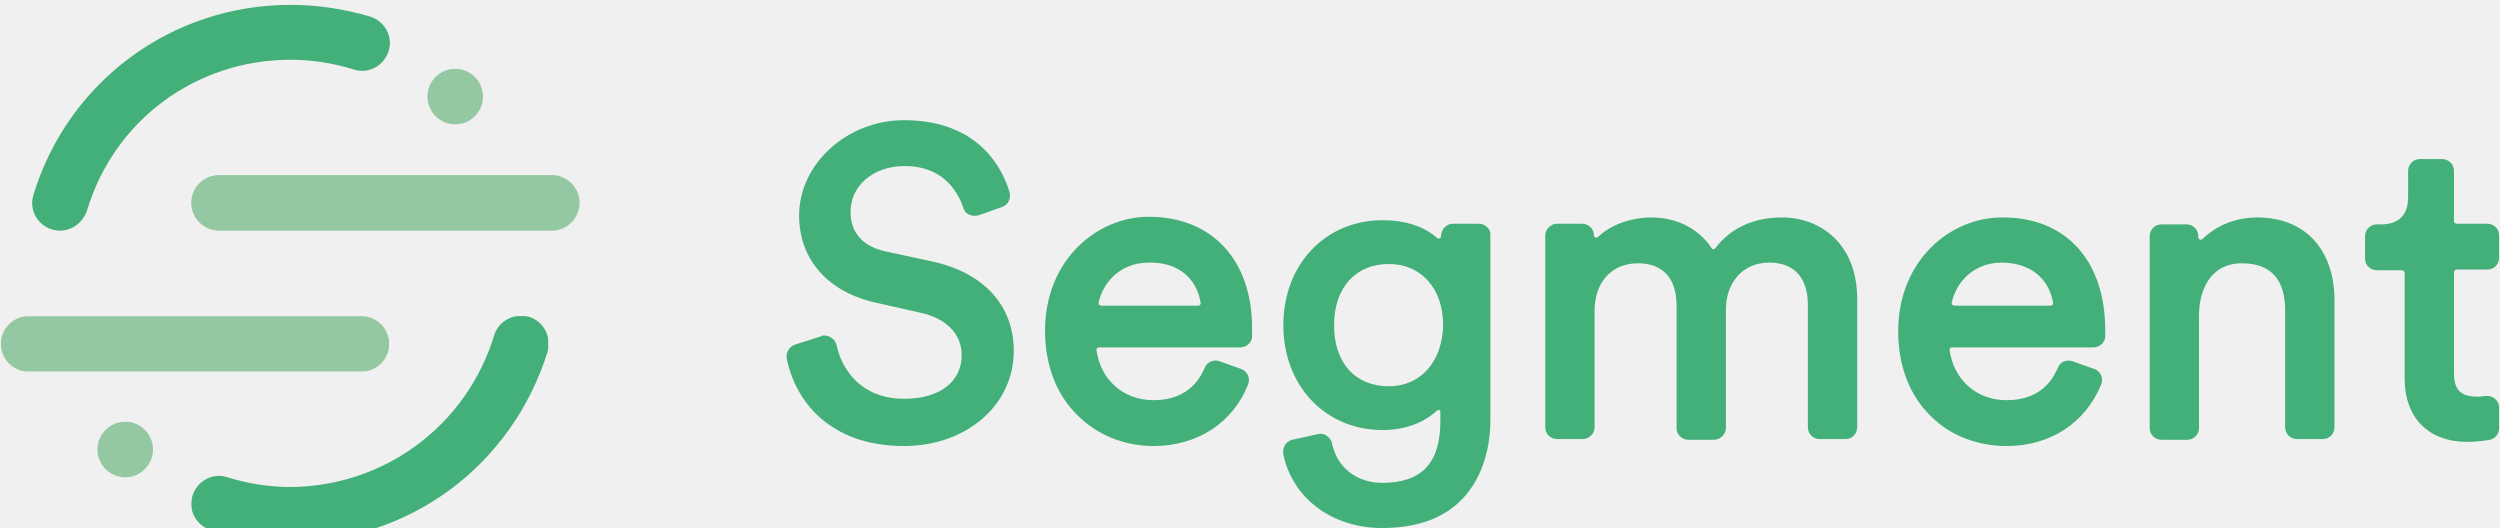
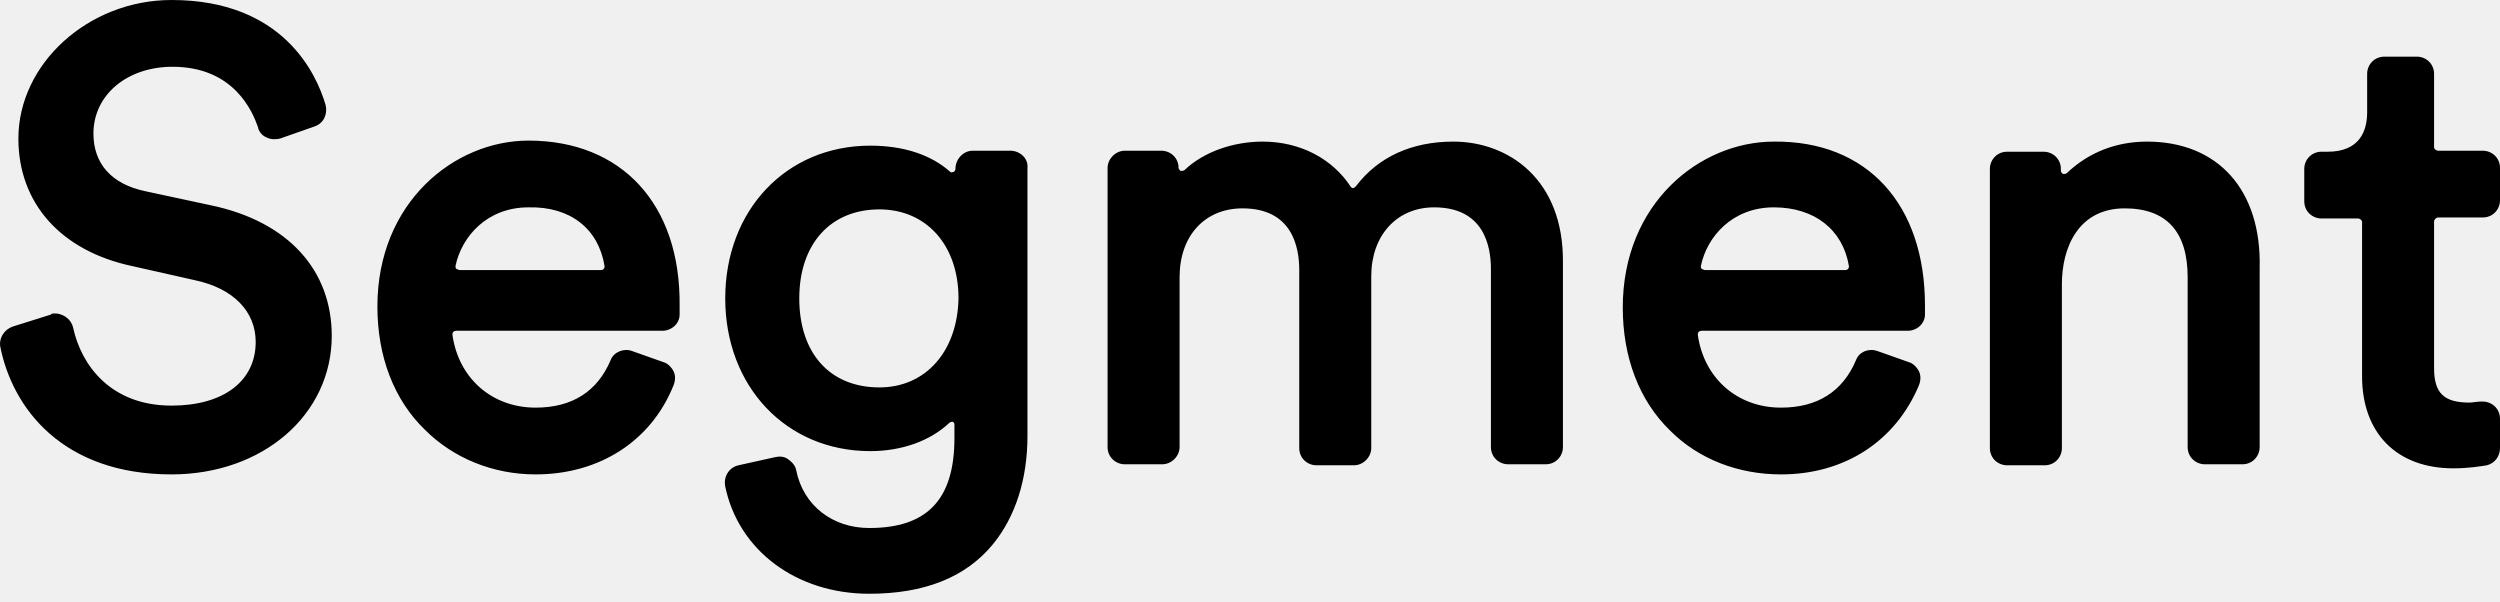
- <svg xmlns="http://www.w3.org/2000/svg" viewBox="0 0 359.6 76" width="2500" height="528">
-   <mask id="a" height="8" maskUnits="userSpaceOnUse" width="55.9" x="0" y=".5">
-     <path clip-rule="evenodd" d="M78.8 32.9H0V.5h78.8z" fill="#fff" fill-rule="evenodd" />
-   </mask>
-   <mask id="b" height="32.5" maskUnits="userSpaceOnUse" width="51.4" x="27.4" y=".5">
-     <path clip-rule="evenodd" d="M78.8 32.9H0V.5h78.8z" fill="#fff" fill-rule="evenodd" />
-   </mask>
-   <g clip-rule="evenodd" fill-rule="evenodd">
-     <path d="M133.9 37.6l-6.5-1.4c-3.3-.7-5.1-2.7-5.1-5.7 0-3.8 3.3-6.6 7.8-6.6 6.1 0 7.9 4.5 8.4 5.9.1.5.4.9.9 1.1.4.2.9.2 1.3.1l3.4-1.2c.9-.3 1.3-1.2 1.1-2.1-.9-3.1-4.2-10.4-15.2-10.4-8.2 0-15.1 6.3-15.1 13.7 0 6.4 4.2 11.1 11.2 12.6l6.2 1.4c3.8.8 6 3.1 6 6.1 0 3.9-3.2 6.3-8.3 6.3-6 0-8.9-4-9.7-7.7-.2-.9-1.1-1.5-2-1.4-.1 0-.1 0-.2.1l-3.8 1.2c-.8.3-1.3 1.1-1.2 1.9 1.2 6.2 6.2 12.7 16.9 12.7 9 0 15.8-5.9 15.8-13.7 0-6.5-4.3-11.3-11.9-12.9m38.8 6c0 .1 0 .2-.1.3s-.2.1-.3.1h-13.9c-.1 0-.2-.1-.3-.1-.1-.1-.1-.2-.1-.3.6-2.9 3.1-5.8 7.2-5.8 4.1-.1 6.9 2.1 7.5 5.8zm-7.5-12.4c-7.3 0-14.9 6.1-14.9 16.4 0 4.9 1.6 9.2 4.7 12.2 2.8 2.8 6.7 4.4 10.9 4.4 6.3 0 11.4-3.3 13.6-8.8.2-.5.2-1 0-1.4s-.6-.8-1-.9l-3.1-1.1c-.8-.3-1.8.1-2.1.9-1.3 3.1-3.8 4.7-7.4 4.7-4.3 0-7.6-2.9-8.2-7.2 0-.1 0-.2.1-.3 0 0 .1-.1.3-.1h20.3c.9 0 1.7-.7 1.7-1.6v-.9c.1-10-5.7-16.3-14.9-16.3zm34.6 24.4c-4.9 0-7.9-3.4-7.9-8.8s3.1-8.8 7.9-8.8c4.6 0 7.8 3.5 7.8 8.8-.1 5.2-3.2 8.8-7.8 8.8zm12.9-23.4H209c-.9 0-1.7.8-1.7 1.8 0 .1-.1.3-.2.3s-.2.1-.3 0c-1.9-1.7-4.6-2.6-7.9-2.6-8.3 0-14.3 6.4-14.3 15.1s6 15.1 14.3 15.1c3.1 0 5.9-1 7.8-2.8.1-.1.3-.1.3-.1.1 0 .2.1.2.3v1.3c0 6.1-2.7 8.9-8.4 8.9-3.6 0-6.5-2.2-7.2-5.7-.1-.5-.4-.8-.8-1.1s-.9-.3-1.3-.2l-3.6.8c-.9.2-1.5 1.1-1.3 2.1 1.3 6.3 7 10.6 14.2 10.6 5.4 0 9.5-1.6 12.2-4.9 2.2-2.7 3.4-6.4 3.4-10.7V33.9c.1-.9-.7-1.7-1.7-1.7zm43.7-.9c-4.1 0-7.4 1.5-9.6 4.4-.1.1-.2.2-.3.2s-.2-.1-.2-.1c-1.8-2.8-5-4.5-8.7-4.5-2.9 0-5.8 1-7.7 2.8-.1.1-.3.1-.4.1-.1-.1-.2-.2-.2-.3 0-1-.8-1.7-1.7-1.7H224c-.9 0-1.7.8-1.7 1.7v27.6c0 1 .8 1.7 1.7 1.7h3.7c.9 0 1.7-.8 1.7-1.7V44.7c0-4.1 2.5-6.8 6.2-6.8 4.9 0 5.6 3.8 5.6 6.1v17.6c0 1 .8 1.7 1.7 1.7h3.7c.9 0 1.7-.8 1.7-1.7v-17c0-4 2.5-6.8 6.2-6.8 4.9 0 5.6 3.8 5.6 6.1v17.6c0 1 .8 1.7 1.7 1.7h3.7c1 0 1.7-.8 1.7-1.7V43.3c.1-8.3-5.4-12-10.8-12M281.2 44c-.1 0-.2-.1-.3-.1-.1-.1-.1-.2-.1-.3.6-2.9 3.1-5.8 7.2-5.8 4 0 6.8 2.2 7.4 5.8 0 .1 0 .2-.1.3s-.2.1-.3.1zm6.8-12.7c-7.3 0-14.9 6.1-14.9 16.4 0 4.9 1.6 9.2 4.7 12.2 2.8 2.8 6.7 4.3 10.9 4.3 6.3 0 11.3-3.3 13.6-8.8.2-.5.2-1 0-1.4s-.6-.8-1-.9l-3.1-1.1c-.9-.3-1.8.1-2.1.9-1.3 3.1-3.8 4.7-7.4 4.7-4.3 0-7.6-2.9-8.2-7.2 0-.1 0-.2.1-.3 0 0 .1-.1.3-.1h20.3c.9 0 1.7-.7 1.7-1.6v-.9c0-10-5.7-16.3-14.9-16.2zm36.8 0c-3.1 0-5.8 1.1-7.9 3.1-.1.1-.2.1-.4.1-.1-.1-.2-.2-.2-.3V34c0-1-.8-1.7-1.7-1.7H311c-1 0-1.7.8-1.7 1.7v27.6c0 1 .8 1.7 1.7 1.7h3.7c1 0 1.7-.8 1.7-1.7V45.4c0-3.6 1.6-7.5 6.2-7.5 4.1 0 6.2 2.3 6.2 6.8v16.8c0 1 .8 1.7 1.7 1.7h3.7c1 0 1.7-.8 1.7-1.7V43.8c.2-7.7-4.1-12.5-11.1-12.5m28.7 7.5h4.4c1 0 1.7-.8 1.7-1.7v-3.2c0-1-.8-1.7-1.7-1.7h-4.4c-.2 0-.4-.2-.4-.3v-7.3c0-1-.8-1.7-1.7-1.7h-3.2c-1 0-1.7.8-1.7 1.7v3.8c0 1.8-.7 3.9-3.9 3.9h-.6c-1 0-1.7.8-1.7 1.7v3.2c0 1 .8 1.7 1.7 1.7h3.6c.2 0 .4.2.4.3v15.3c0 5.6 3.4 9.1 9 9.1 1.5 0 2.7-.2 3.3-.3.8-.2 1.3-.9 1.3-1.7v-2.9c0-1-.8-1.7-1.7-1.7h-.2c-.4 0-.8.1-1.1.1-2.5 0-3.5-.9-3.5-3.4V39.2c0-.2.2-.4.4-.4" fill="#43af79" />
-     <path d="M51.9 8.5H4c-2.2 0-4-1.8-4-4s1.8-4 4-4h47.9c2.2 0 4 1.8 4 4s-1.8 4-4 4" fill="#93c8a2" mask="url(#a)" transform="translate(0 45)" />
-     <path d="M41.7 33c-3.9 0-7.8-.6-11.5-1.7-2.1-.7-3.3-2.9-2.6-5s2.9-3.3 5-2.6c2.9.9 6 1.4 9.1 1.4C55.2 25 67 16.3 71 3.3c.6-2.1 2.9-3.3 5-2.7 2.1.6 3.3 2.9 2.7 5C73.6 22 58.8 33 41.7 33" fill="#43af79" mask="url(#b)" transform="translate(0 45)" />
-     <path d="M79.3 33.2H31.4c-2.2 0-4-1.8-4-4s1.8-4 4-4h47.9c2.2 0 4 1.8 4 4s-1.8 4-4 4" fill="#93c8a2" />
-     <path d="M8.5 33.2c-2.2 0-4-1.8-4-4 0-.4.1-.8.2-1.2C9.7 11.7 24.6.7 41.7.7c3.9 0 7.8.6 11.5 1.7 2.1.7 3.3 2.9 2.6 5-.7 2.1-2.9 3.3-5 2.6-2.9-.9-6-1.4-9.1-1.4-13.6 0-25.4 8.7-29.3 21.7-.6 1.7-2.1 2.9-3.9 2.9" fill="#43af79" />
-     <path d="M69.4 13.9c0 2.2-1.8 4-4 4s-4-1.8-4-4 1.8-4 4-4 4 1.8 4 4M21.9 64.7c0 2.2-1.8 4-4 4s-4-1.8-4-4 1.8-4 4-4 4 1.8 4 4" fill="#93c8a2" />
-   </g>
+ <svg xmlns="http://www.w3.org/2000/svg" width="187" height="45" viewBox="0 0 187 45" fill="none">
+   <path fill-rule="evenodd" clip-rule="evenodd" d="M15.788 15.359L10.857 14.3C8.354 13.77 6.989 12.257 6.989 9.987C6.989 7.112 9.492 4.994 12.905 4.994C17.533 4.994 18.898 8.398 19.278 9.458C19.354 9.836 19.581 10.139 19.96 10.29C20.264 10.441 20.643 10.441 20.947 10.365L23.526 9.458C24.208 9.231 24.512 8.55 24.36 7.869C23.677 5.523 21.174 0 12.83 0C6.609 0 1.375 4.767 1.375 10.365C1.375 15.208 4.561 18.764 9.871 19.899L14.574 20.958C17.457 21.563 19.126 23.303 19.126 25.573C19.126 28.524 16.698 30.34 12.83 30.34C8.278 30.34 6.078 27.313 5.471 24.514C5.32 23.833 4.637 23.379 3.954 23.455C3.878 23.455 3.878 23.455 3.803 23.53L0.92 24.438C0.313 24.665 -0.066 25.27 0.01 25.876C0.92 30.567 4.713 35.485 12.83 35.485C19.657 35.485 24.815 31.021 24.815 25.119C24.815 20.201 21.553 16.57 15.788 15.359ZM45.221 19.899C45.221 19.974 45.221 20.05 45.145 20.126C45.069 20.201 44.993 20.201 44.918 20.201H34.373C34.297 20.201 34.222 20.126 34.146 20.126C34.07 20.05 34.07 19.974 34.07 19.899C34.525 17.704 36.422 15.51 39.532 15.51C42.642 15.435 44.766 17.099 45.221 19.899ZM39.532 10.517C33.994 10.517 28.229 15.132 28.229 22.925C28.229 26.632 29.443 29.886 31.794 32.156C33.918 34.274 36.877 35.485 40.063 35.485C44.842 35.485 48.711 32.988 50.379 28.826C50.531 28.448 50.531 28.07 50.379 27.767C50.228 27.465 49.924 27.162 49.621 27.086L47.269 26.254C46.662 26.027 45.904 26.33 45.676 26.935C44.69 29.28 42.794 30.491 40.063 30.491C36.801 30.491 34.297 28.297 33.842 25.044C33.842 24.968 33.842 24.892 33.918 24.817C33.918 24.817 33.994 24.741 34.146 24.741H49.545C50.228 24.741 50.835 24.211 50.835 23.53V22.849C50.91 15.283 46.511 10.517 39.532 10.517ZM65.779 28.978C62.062 28.978 59.786 26.405 59.786 22.32C59.786 18.234 62.138 15.662 65.779 15.662C69.268 15.662 71.696 18.31 71.696 22.32C71.62 26.254 69.268 28.978 65.779 28.978ZM75.564 11.273H72.758C72.075 11.273 71.468 11.879 71.468 12.635C71.468 12.711 71.392 12.862 71.316 12.862C71.24 12.862 71.165 12.938 71.089 12.862C69.647 11.576 67.599 10.895 65.096 10.895C58.8 10.895 54.248 15.737 54.248 22.32C54.248 28.902 58.8 33.744 65.096 33.744C67.448 33.744 69.572 32.988 71.013 31.626C71.089 31.55 71.24 31.55 71.24 31.55C71.316 31.55 71.392 31.626 71.392 31.777V32.761C71.392 37.376 69.344 39.495 65.02 39.495C62.289 39.495 60.089 37.83 59.558 35.182C59.482 34.804 59.255 34.577 58.951 34.35C58.648 34.123 58.269 34.123 57.965 34.198L55.234 34.804C54.552 34.955 54.096 35.636 54.248 36.392C55.234 41.159 59.558 44.413 65.02 44.413C69.116 44.413 72.227 43.202 74.275 40.705C75.944 38.662 76.854 35.863 76.854 32.609V12.56C76.93 11.879 76.323 11.273 75.564 11.273ZM108.714 10.592C105.604 10.592 103.101 11.727 101.432 13.921C101.356 13.997 101.28 14.073 101.204 14.073C101.129 14.073 101.053 13.997 101.053 13.997C99.687 11.879 97.26 10.592 94.453 10.592C92.253 10.592 90.053 11.349 88.612 12.711C88.536 12.787 88.384 12.787 88.308 12.787C88.233 12.711 88.157 12.635 88.157 12.56C88.157 11.803 87.55 11.273 86.867 11.273H84.136C83.454 11.273 82.847 11.879 82.847 12.56V33.442C82.847 34.198 83.454 34.728 84.136 34.728H86.943C87.626 34.728 88.233 34.123 88.233 33.442V20.731C88.233 17.629 90.129 15.586 92.936 15.586C96.653 15.586 97.184 18.461 97.184 20.201V33.517C97.184 34.274 97.791 34.804 98.474 34.804H101.28C101.963 34.804 102.57 34.198 102.57 33.517V20.655C102.57 17.629 104.466 15.51 107.273 15.51C110.99 15.51 111.521 18.385 111.521 20.126V33.442C111.521 34.198 112.128 34.728 112.811 34.728H115.617C116.376 34.728 116.907 34.123 116.907 33.442V19.672C116.983 13.392 112.811 10.592 108.714 10.592ZM127.527 20.201C127.451 20.201 127.375 20.126 127.3 20.126C127.224 20.05 127.224 19.974 127.224 19.899C127.679 17.704 129.575 15.51 132.686 15.51C135.72 15.51 137.844 17.175 138.299 19.899C138.299 19.974 138.299 20.05 138.223 20.126C138.147 20.201 138.071 20.201 137.996 20.201H127.527ZM132.686 10.592C127.148 10.592 121.383 15.208 121.383 23.001C121.383 26.708 122.596 29.961 124.948 32.231C127.072 34.35 130.031 35.485 133.217 35.485C137.996 35.485 141.789 32.988 143.533 28.826C143.685 28.448 143.685 28.07 143.533 27.767C143.382 27.465 143.078 27.162 142.775 27.086L140.423 26.254C139.74 26.027 139.058 26.33 138.83 26.935C137.844 29.28 135.947 30.491 133.217 30.491C129.955 30.491 127.451 28.297 126.996 25.044C126.996 24.968 126.996 24.892 127.072 24.817C127.072 24.817 127.148 24.741 127.3 24.741H142.699C143.382 24.741 143.988 24.211 143.988 23.53V22.849C143.988 15.283 139.664 10.517 132.686 10.592ZM160.601 10.592C158.25 10.592 156.202 11.425 154.609 12.938C154.533 13.014 154.457 13.014 154.305 13.014C154.229 12.938 154.153 12.862 154.153 12.787V12.635C154.153 11.879 153.547 11.349 152.864 11.349H150.133C149.374 11.349 148.843 11.954 148.843 12.635V33.517C148.843 34.274 149.45 34.804 150.133 34.804H152.94C153.698 34.804 154.229 34.198 154.229 33.517V21.261C154.229 18.537 155.443 15.586 158.932 15.586C162.043 15.586 163.636 17.326 163.636 20.731V33.442C163.636 34.198 164.243 34.728 164.925 34.728H167.732C168.491 34.728 169.022 34.123 169.022 33.442V20.05C169.173 14.224 165.911 10.592 160.601 10.592ZM182.373 16.267H185.71C186.469 16.267 187 15.662 187 14.981V12.56C187 11.803 186.393 11.273 185.71 11.273H182.373C182.221 11.273 182.069 11.122 182.069 11.046V5.523C182.069 4.767 181.462 4.237 180.78 4.237H178.352C177.594 4.237 177.063 4.842 177.063 5.523V8.398C177.063 9.76 176.532 11.349 174.104 11.349H173.649C172.89 11.349 172.359 11.954 172.359 12.635V15.056C172.359 15.813 172.966 16.343 173.649 16.343H176.38C176.532 16.343 176.683 16.494 176.683 16.57V28.146C176.683 32.383 179.262 35.031 183.511 35.031C184.648 35.031 185.559 34.879 186.014 34.804C186.621 34.652 187 34.123 187 33.517V31.323C187 30.567 186.393 30.037 185.71 30.037H185.559C185.255 30.037 184.952 30.113 184.724 30.113C182.828 30.113 182.069 29.432 182.069 27.54V16.57C182.069 16.418 182.221 16.267 182.373 16.267Z" fill="black" />
</svg>
